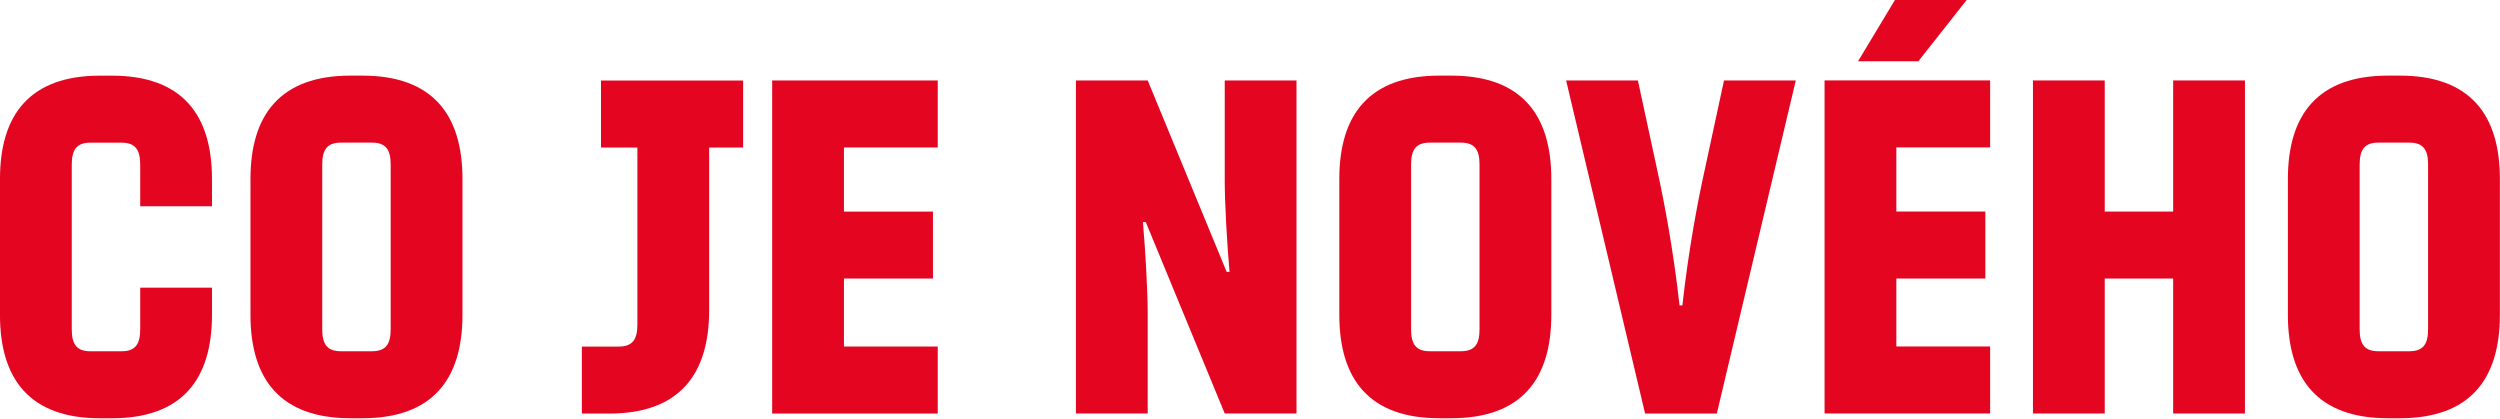
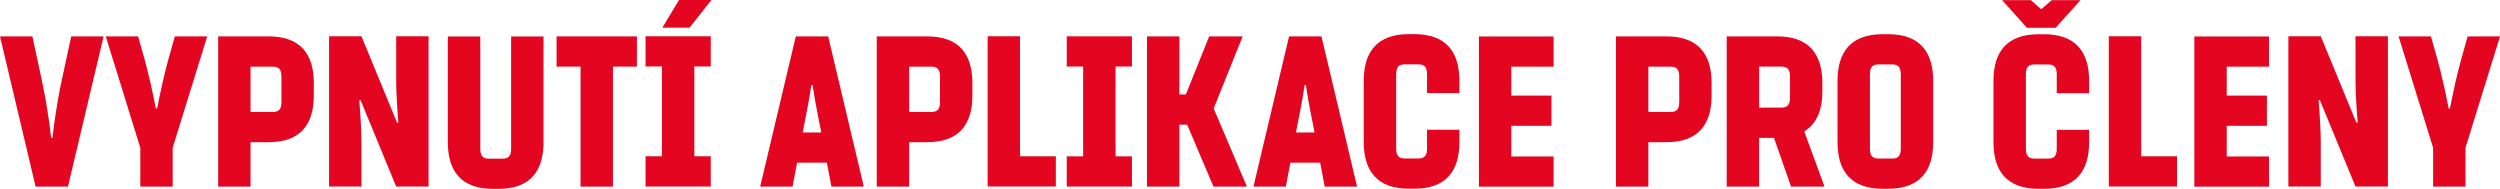
- <svg xmlns="http://www.w3.org/2000/svg" width="132.7mm" height="22.2mm" version="1.1" viewBox="0 0 132.7 22.2">
-   <g transform="translate(-81.819 -152.85)">
-     <g fill="#e40521" aria-label="Co je nového">
-       <path d="m89.261 163.8v-2.21c0-0.787-0.254-1.168-0.991-1.168h-1.651c-0.737 0-0.991 0.381-0.991 1.168v8.738c0 0.787 0.254 1.168 0.991 1.168h1.651c0.737 0 0.991-0.381 0.991-1.168v-2.21h3.81v1.448c0 3.429-1.6 5.486-5.309 5.486h-0.635c-3.708 0-5.309-2.057-5.309-5.486v-7.214c0-3.429 1.6-5.486 5.309-5.486h0.635c3.708 0 5.309 2.057 5.309 5.486v1.448z" />
-       <path d="m95.114 162.35c0-3.429 1.6-5.486 5.309-5.486h0.635c3.708 0 5.309 2.057 5.309 5.486v7.214c0 3.429-1.6 5.486-5.309 5.486h-0.635c-3.708 0-5.309-2.057-5.309-5.486zm7.442-0.762c0-0.787-0.254-1.168-0.991-1.168h-1.651c-0.737 0-0.991 0.381-0.991 1.168v8.738c0 0.787 0.254 1.168 0.991 1.168h1.651c0.737 0 0.991-0.381 0.991-1.168z" />
-       <path d="m113.72 160.68v-3.556h7.544v3.556h-1.803v8.636c0 3.429-1.6 5.486-5.309 5.486h-1.448v-3.556h1.956c0.737 0 0.991-0.381 0.991-1.168v-9.398z" />
-       <path d="m131.34 164.08v3.556h-4.724v3.607h4.978v3.556h-8.788v-17.678h8.788v3.556h-4.978v3.404z" />
-       <path d="m146.93 167.28h0.152c-0.127-1.448-0.254-3.632-0.254-4.826v-5.334h3.81v17.678h-3.81l-4.191-10.16h-0.152c0.127 1.448 0.254 3.632 0.254 4.826v5.334h-3.81v-17.678h3.81z" />
-       <path d="m152.91 162.35c0-3.429 1.6-5.486 5.309-5.486h0.635c3.708 0 5.309 2.057 5.309 5.486v7.214c0 3.429-1.6 5.486-5.309 5.486h-0.635c-3.708 0-5.309-2.057-5.309-5.486zm7.442-0.762c0-0.787-0.254-1.168-0.991-1.168h-1.651c-0.737 0-0.991 0.381-0.991 1.168v8.738c0 0.787 0.254 1.168 0.991 1.168h1.651c0.737 0 0.991-0.381 0.991-1.168z" />
-       <path d="m169.14 174.8-4.191-17.678h3.81l1.041 4.826c0.33 1.499 0.838 4.115 1.168 7.112h0.152c0.33-2.997 0.838-5.613 1.168-7.112l1.041-4.826h3.81l-4.191 17.678z" />
-       <path d="m186.21 152.85-2.565 3.251h-3.2l1.956-3.251zm0.991 11.227v3.556h-4.724v3.607h4.978v3.556h-8.788v-17.678h8.788v3.556h-4.978v3.404z" />
-       <path d="m197.17 157.12h3.81v17.678h-3.81v-7.163h-3.632v7.163h-3.81v-17.678h3.81v6.96h3.632z" />
-       <path d="m203.26 162.35c0-3.429 1.6-5.486 5.309-5.486h0.635c3.708 0 5.309 2.057 5.309 5.486v7.214c0 3.429-1.6 5.486-5.309 5.486h-0.635c-3.708 0-5.309-2.057-5.309-5.486zm7.442-0.762c0-0.787-0.254-1.168-0.991-1.168h-1.651c-0.737 0-0.991 0.381-0.991 1.168v8.738c0 0.787 0.254 1.168 0.991 1.168h1.651c0.737 0 0.991-0.381 0.991-1.168z" />
+ <svg xmlns="http://www.w3.org/2000/svg" width="98.053mm" height="7.4mm" version="1.1" viewBox="0 0 98.053 7.4">
+   <g transform="translate(-47.71 -142.27)">
+     <g style="fill:#000000" aria-label="Vypnutí aplikace pro členy">
+       <path d="m49.107 149.59-1.397-5.893h1.27l.347 1.609c.11.5.279 1.372.389 2.371h.051c.11-.999.279-1.871.389-2.371l.347-1.609h1.27l-1.397 5.893z" style="fill:#e40521;stroke-width:.265" />
+       <path d="m53.213 149.59v-1.524l-1.355-4.369h1.27l.271.965c.135.491.296 1.202.423 1.863h.051c.127-.66.288-1.372.423-1.863l.271-.965h1.27l-1.355 4.369v1.524z" style="fill:#e40521;stroke-width:.265" />
+       <path d="m57.537 149.59h-1.27v-5.893h1.981c1.236 0 1.77.686 1.77 1.829v.491c0 1.143-.533 1.829-1.77 1.829h-.711zm0-2.929h.881c.246 0 .33-.127.33-.389v-.999c0-.262-.085-.389-.33-.389h-.881z" style="fill:#e40521;stroke-width:.265" />
+       <path d="m63.283 147.08h.051c-.042-.483-.085-1.211-.085-1.609v-1.778h1.27v5.893h-1.27l-1.397-3.387h-.051c.042.483.085 1.211.085 1.609v1.778h-1.27v-5.893h1.27z" style="fill:#e40521;stroke-width:.265" />
+       <path d="m66.547 143.7v4.403c0 .262.085.389.33.389h.55c.246 0 .33-.127.33-.389v-4.403h1.27v4.149c0 1.143-.533 1.829-1.77 1.829h-.212c-1.236 0-1.77-.686-1.77-1.829v-4.149z" style="fill:#e40521;stroke-width:.265" />
+       <path d="m70.48 149.59v-4.707h-.94v-1.185h3.15v1.185h-.94v4.707z" style="fill:#e40521;stroke-width:.265" />
+       <path d="m75.611 142.27-.855 1.084h-1.067l.652-1.084zm-1.939 2.608h-.643v-1.185h2.557v1.185h-.643v3.522h.643v1.185h-2.557v-1.185h.643z" style="fill:#e40521;stroke-width:.265" />
+       <path d="m78.973 148.65-.178.94h-1.27l1.397-5.893h1.27l1.397 5.893h-1.27l-.178-.94zm.948-1.185c-.119-.618-.262-1.295-.339-1.854h-.051c-.076.559-.22 1.236-.339 1.854z" style="fill:#e40521;stroke-width:.265" />
+       <path d="m83.367 149.59h-1.27v-5.893h1.981c1.236 0 1.77.686 1.77 1.829v.491c0 1.143-.533 1.829-1.77 1.829h-.711zm0-2.929h.881c.246 0 .33-.127.33-.389v-.999c0-.262-.085-.389-.33-.389h-.881z" style="fill:#e40521;stroke-width:.265" />
+       <path d="m87.716 148.4h1.405v1.185h-2.675v-5.893h1.27z" style="fill:#e40521;stroke-width:.265" />
+       <path d="m90.192 144.88h-.643v-1.185h2.557v1.185h-.643v3.522h.643v1.185h-2.557v-1.185h.643z" style="fill:#e40521;stroke-width:.265" />
+       <path d="m95.304 149.59h1.312l-1.304-3.065 1.135-2.828h-1.312l-.914 2.277h-.254v-2.277h-1.27v5.893h1.27v-2.43h.305z" style="fill:#e40521;stroke-width:.265" />
+       <path d="m98.32 148.65-.178.94h-1.27l1.397-5.893h1.27l1.397 5.893h-1.27l-.178-.94zm.948-1.185c-.119-.618-.262-1.295-.339-1.854h-.051c-.076.559-.22 1.236-.339 1.854z" style="fill:#e40521;stroke-width:.265" />
+       <path d="m103.68 145.92v-.737c0-.262-.085-.389-.33-.389h-.55c-.246 0-.33.127-.33.389v2.913c0 .262.085.389.33.389h.55c.246 0 .33-.127.33-.389v-.737h1.27v.483c0 1.143-.533 1.829-1.77 1.829h-.212c-1.236 0-1.77-.686-1.77-1.829v-2.405c0-1.143.533-1.829 1.77-1.829h.212c1.236 0 1.77.686 1.77 1.829v.483z" style="fill:#e40521;stroke-width:.265" />
+       <path d="m108.56 146.02v1.185h-1.575v1.202h1.659v1.185h-2.929v-5.893h2.929v1.185h-1.659v1.135z" style="fill:#e40521;stroke-width:.265" />
+       <path d="m112.36 149.59h-1.27v-5.893h1.981c1.236 0 1.77.686 1.77 1.829v.491c0 1.143-.533 1.829-1.77 1.829h-.711zm0-2.929h.881c.246 0 .33-.127.33-.389v-.999c0-.262-.085-.389-.33-.389h-.881z" style="fill:#e40521;stroke-width:.265" />
+       <path d="m119.27 149.59-.796-2.167c.491-.296.711-.838.711-1.575v-.322c0-1.143-.533-1.829-1.77-1.829h-1.981v5.893h1.27v-1.913h.584l.669 1.913zm-2.565-4.707h.881c.246 0 .33.127.33.389v.83c0 .262-.085.389-.33.389h-.881z" style="fill:#e40521;stroke-width:.265" />
+       <path d="m119.78 145.44c0-1.143.533-1.829 1.77-1.829h.212c1.236 0 1.77.686 1.77 1.829v2.405c0 1.143-.533 1.829-1.77 1.829h-.212c-1.236 0-1.77-.686-1.77-1.829zm2.481-.254c0-.262-.085-.389-.33-.389h-.55c-.246 0-.33.127-.33.389v2.913c0 .262.085.389.33.389h.55c.246 0 .33-.127.33-.389z" style="fill:#e40521;stroke-width:.265" />
+       <path d="m127.21 143.36-.974-1.084h1.126l.406.356.415-.356h1.126l-.974 1.084zm1.168 2.565v-.737c0-.262-.085-.389-.33-.389h-.55c-.246 0-.33.127-.33.389v2.913c0 .262.085.389.33.389h.55c.246 0 .33-.127.33-.389v-.737h1.27v.483c0 1.143-.533 1.829-1.77 1.829h-.212c-1.236 0-1.77-.686-1.77-1.829v-2.405c0-1.143.533-1.829 1.77-1.829h.212c1.236 0 1.77.686 1.77 1.829v.483z" style="fill:#e40521;stroke-width:.265" />
+       <path d="m131.69 148.4h1.405v1.185h-2.675v-5.893h1.27z" style="fill:#e40521;stroke-width:.265" />
+       <path d="m136.62 146.02v1.185h-1.575v1.202h1.659v1.185h-2.929v-5.893h2.929v1.185h-1.659v1.135z" style="fill:#e40521;stroke-width:.265" />
+       <path d="m140.13 147.08h.051c-.042-.483-.085-1.211-.085-1.609v-1.778h1.27v5.893h-1.27l-1.397-3.387h-.051c.042.483.085 1.211.085 1.609v1.778h-1.27v-5.893h1.27z" style="fill:#e40521;stroke-width:.265" />
+       <path d="m143.14 149.59v-1.524l-1.355-4.369h1.27l.271.965c.135.491.296 1.202.423 1.863h.051c.127-.66.288-1.372.423-1.863l.271-.965h1.27l-1.355 4.369v1.524z" style="fill:#e40521;stroke-width:.265" />
    </g>
  </g>
</svg>
